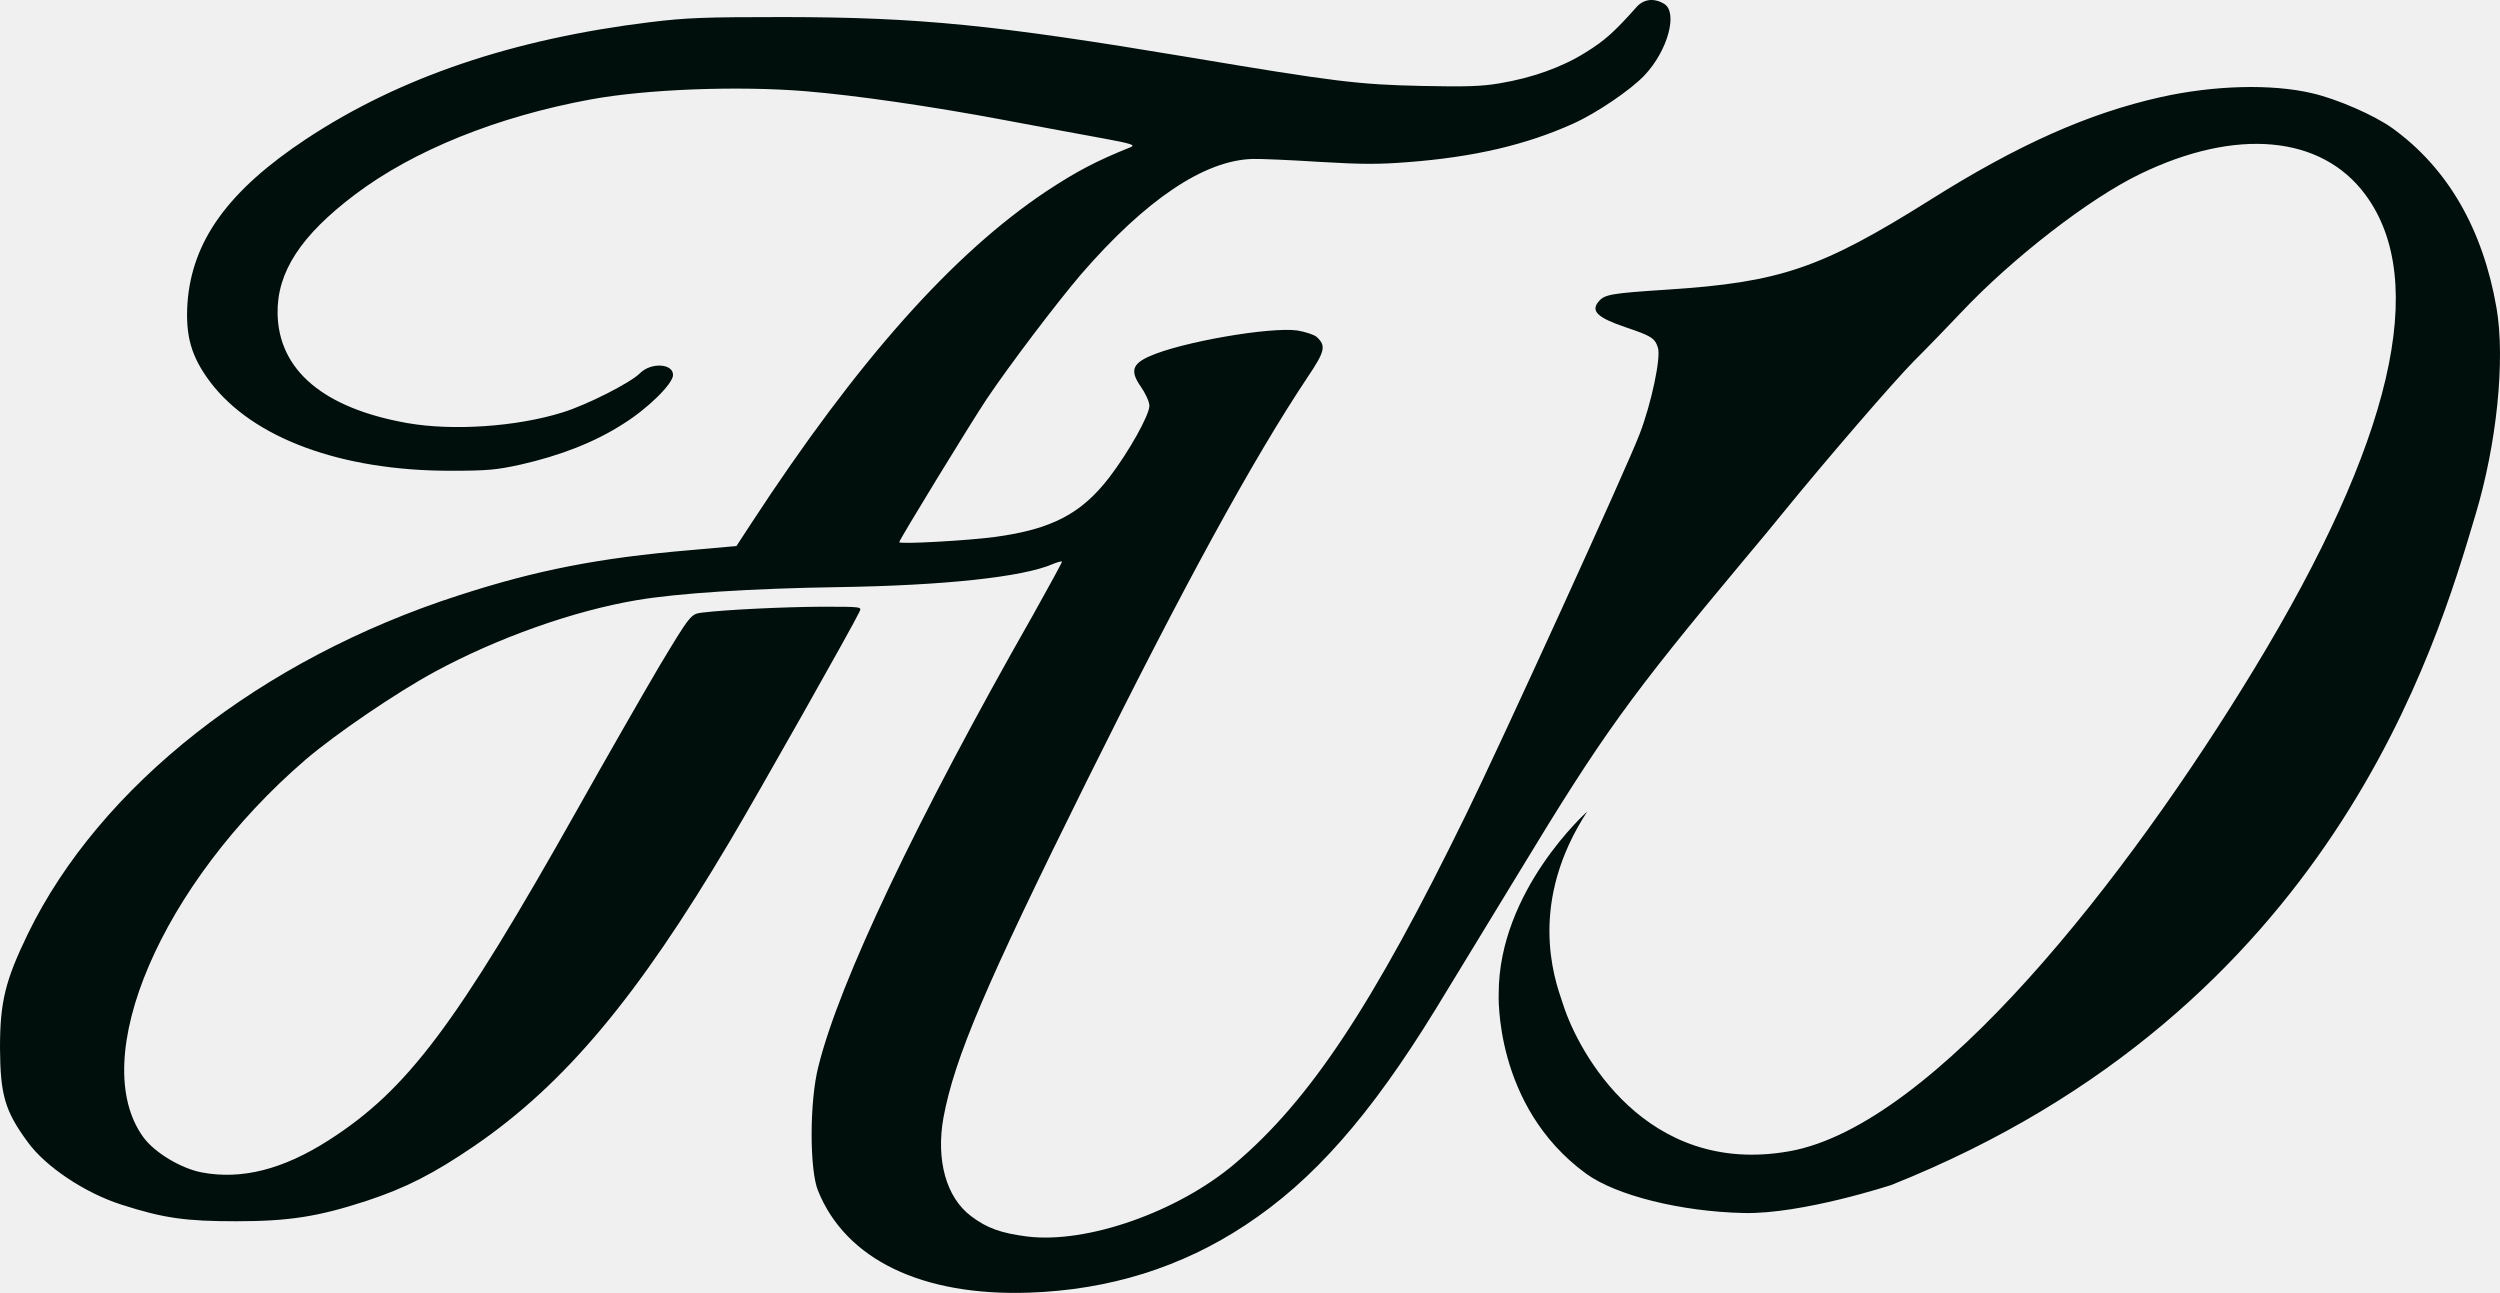
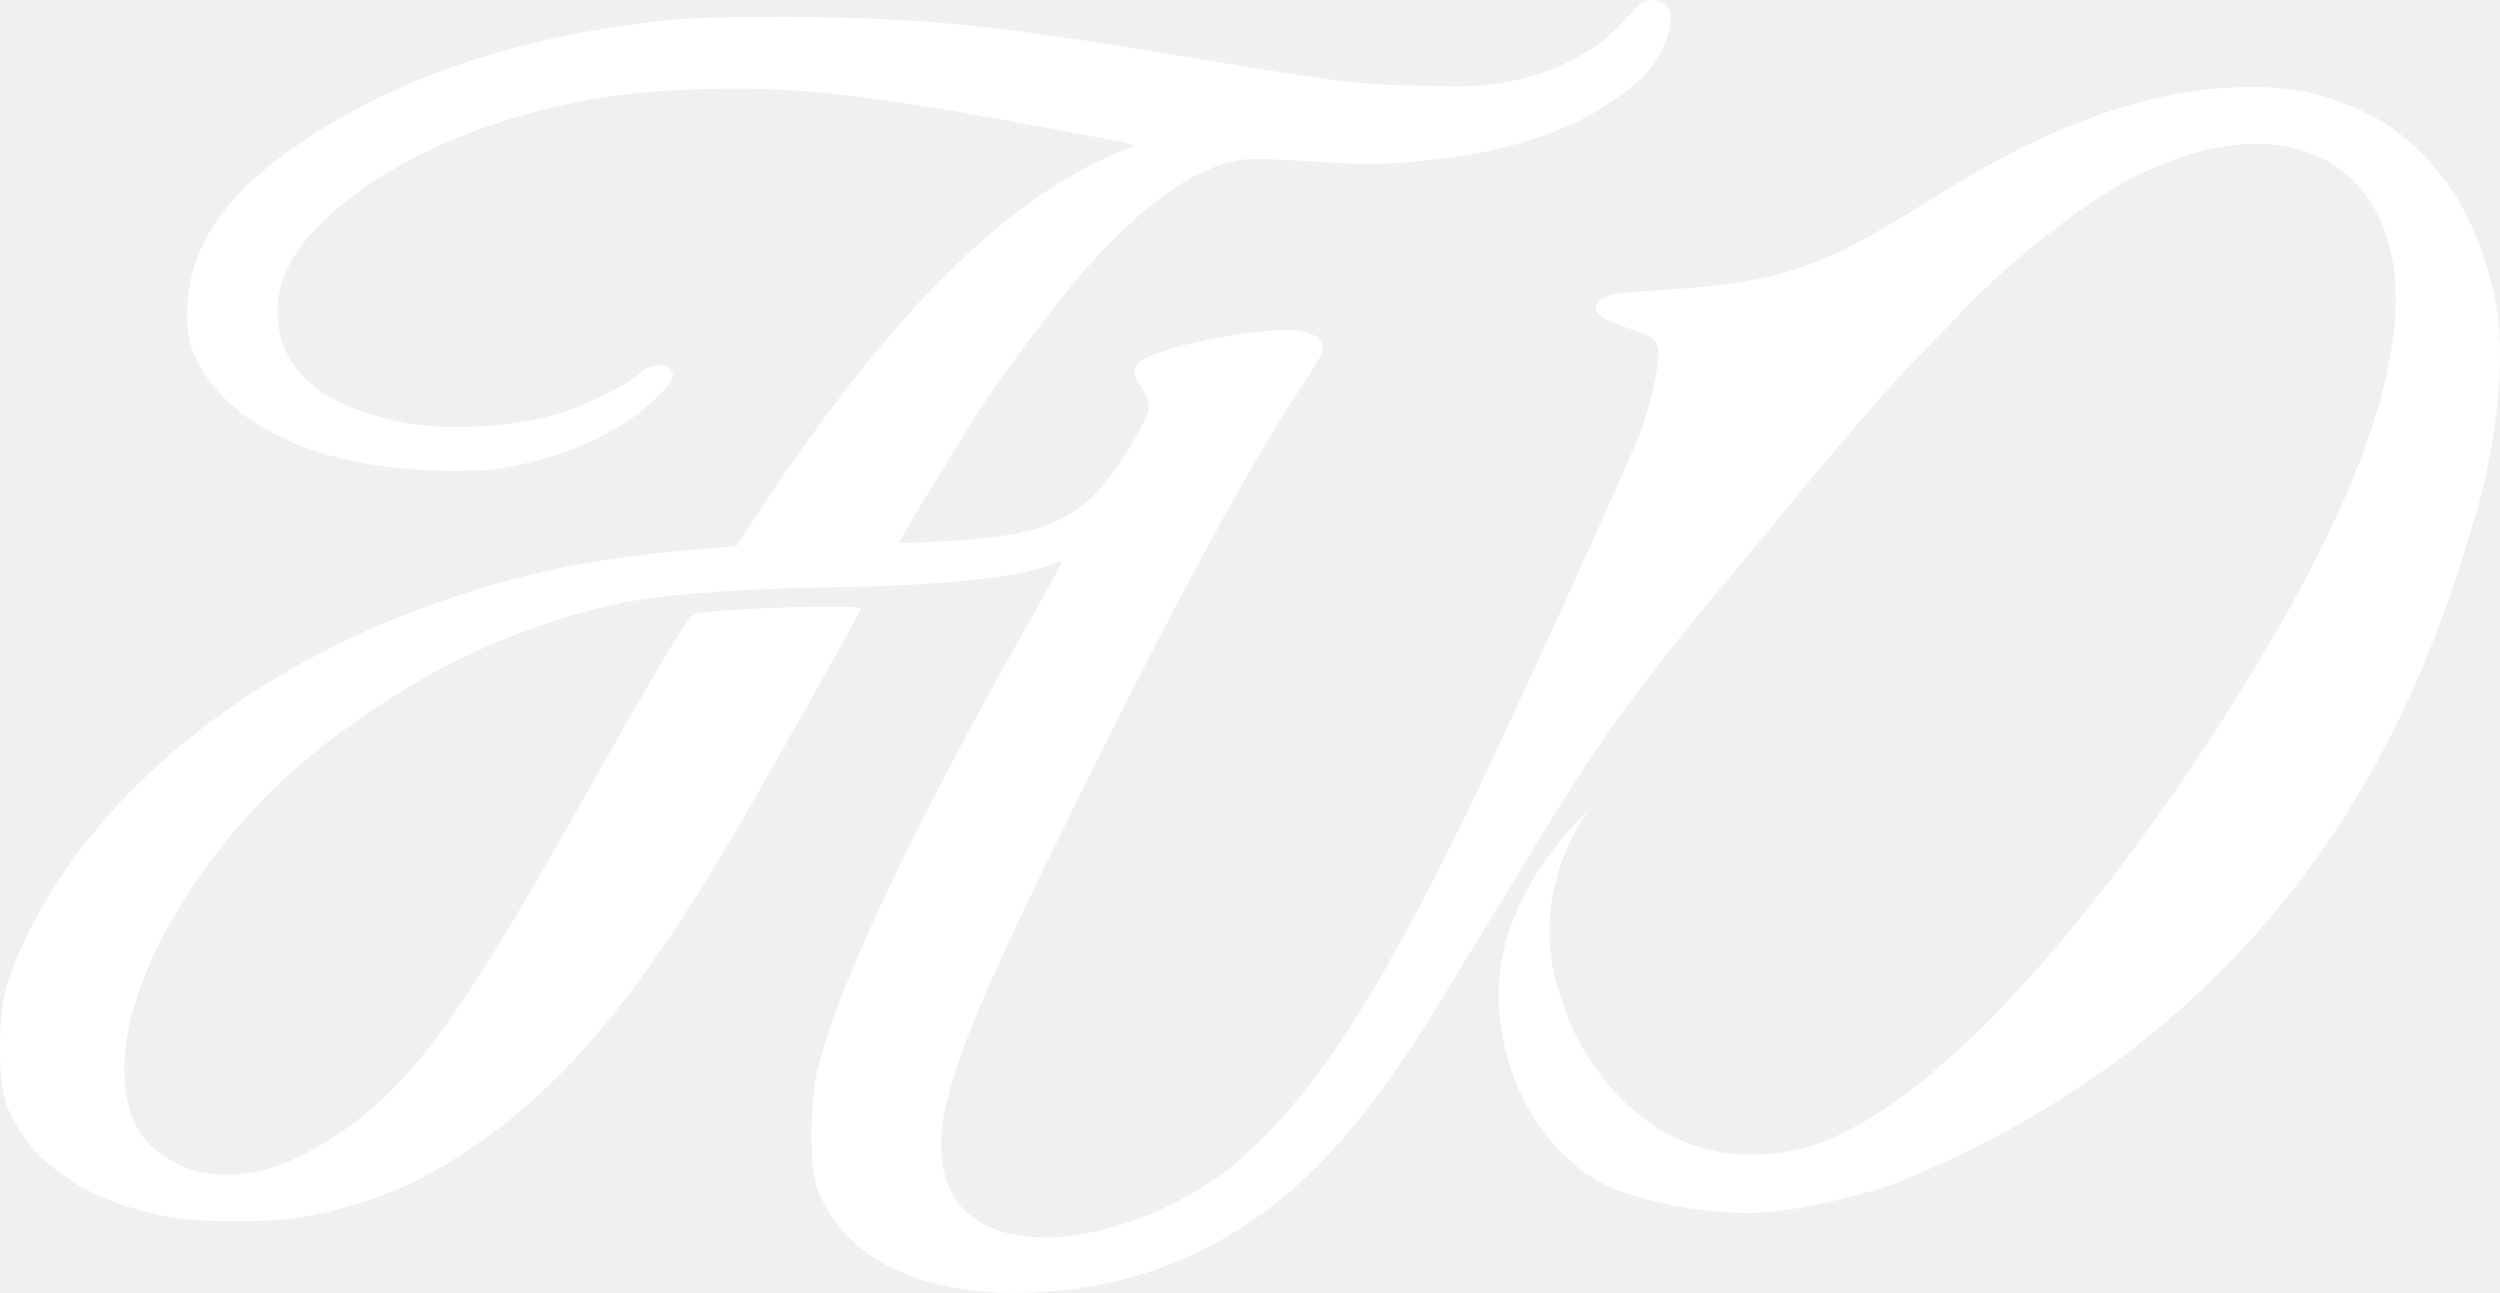
<svg xmlns="http://www.w3.org/2000/svg" width="845" height="437" viewBox="0 0 845 437" fill="none">
-   <path d="M553.089 2.45C545.676 10.777 542.432 13.707 535.946 17.716C527.954 22.728 517.876 26.352 506.641 28.202C500.618 29.204 495.405 29.359 480.579 29.05C459.266 28.588 451.39 27.662 401.815 19.335C336.255 8.387 310.888 5.843 265.135 5.766C237.799 5.766 232.124 5.997 219.961 7.462C173.282 13.167 135.058 26.12 103.436 47.015C77.143 64.44 64.865 81.402 63.359 102.528C62.664 113.63 64.633 120.569 71.12 129.205C85.483 148.095 115.251 159.12 152.201 159.12C164.826 159.12 167.838 158.812 175.946 157.038C189.266 154.031 200.965 149.482 210.463 143.391C219.035 138.071 227.49 129.667 227.49 126.738C227.49 122.805 219.961 122.42 216.255 126.198C213.127 129.359 198.417 136.838 190.193 139.382C174.672 144.24 153.127 145.704 137.722 143.006C109.344 137.994 94.17 125.118 93.822 105.997C93.591 91.965 101.699 79.552 120 65.75C139.807 50.793 168.185 39.382 199.691 33.599C218.571 30.13 249.382 28.973 272.201 30.823C289.112 32.211 314.71 35.912 339.266 40.538C352.008 42.928 367.297 45.781 373.32 46.861C382.123 48.48 383.861 49.019 382.239 49.713C370.54 54.416 364.054 57.809 353.629 64.671C322.008 85.797 289.923 121.803 253.9 176.93L248.919 184.564L233.282 185.951C202.471 188.573 181.506 192.659 155.097 201.217C88.147 222.806 33.706 265.674 9.382 315.713C1.737 331.519 0 338.689 0 354.263C0.116 370.069 1.622 375.466 9.382 386.029C15.405 394.356 28.726 403.223 41.004 407.155C55.367 411.781 62.78 412.783 79.807 412.783C97.645 412.783 107.49 411.241 123.822 405.921C137.143 401.527 146.525 396.746 160.425 387.263C190.888 366.368 215.444 337.07 246.602 284.487C256.332 268.141 288.533 211.086 290.502 206.769C291.313 205.072 291.313 205.072 277.645 205.072C264.672 205.15 245.328 206.075 237.22 207.077C233.513 207.54 233.282 207.848 222.973 224.965C217.297 234.602 204.788 256.422 195.174 273.538C154.17 346.399 137.722 368.373 111.081 385.412C95.676 395.281 81.66 398.828 68.224 396.284C61.274 394.973 52.355 389.653 48.533 384.487C29.073 357.964 54.556 298.673 103.32 256.73C113.513 248.018 134.015 234.063 146.988 227.046C168.069 215.635 193.784 206.46 215.328 202.837C228.996 200.523 253.668 198.904 283.668 198.442C318.996 197.902 345.753 195.049 355.83 190.654C357.336 190.038 358.726 189.652 358.957 189.806C359.073 189.961 354.556 198.21 348.996 208.156C309.846 276.931 283.668 331.904 276.602 360.509C273.591 372.228 273.591 395.358 276.486 402.452C285.869 425.736 311.699 438.15 347.838 436.916C374.942 435.991 399.382 428.358 421.042 414.017C443.861 398.982 463.089 377.163 485.212 341.156C486.113 339.69 489.005 334.94 493.093 328.226C498.463 319.405 505.896 307.195 513.591 294.587C541.506 248.48 550.888 235.45 589.459 189.267C594.44 183.33 600.347 176.237 602.548 173.461C617.49 155.111 639.73 129.359 646.911 122.034C651.66 117.331 658.842 109.852 663.011 105.458C680.27 87.184 706.216 67.061 723.359 58.811C755.791 43.083 784.633 45.704 799.459 65.75C821.235 95.049 808.494 149.405 762.046 225.89C719.073 296.746 653.555 380.416 604.865 389.113C556.175 397.811 533.513 355.574 528.417 339.768C528.297 339.395 528.147 338.955 527.975 338.451C525.171 330.216 516.556 304.919 536.487 274.294C536.487 274.294 506.56 300.943 506.56 335.794C506.56 335.794 504.81 373.85 536.062 396.669C546.208 404.078 568.184 409.541 589.459 410C609.124 410.424 639.266 400.524 639.266 400.524C788.227 341.156 823.668 217.717 836.641 174.232C843.938 150.099 846.834 121.572 843.822 104.07C839.189 77.393 827.374 56.884 808.61 43.314C802.587 38.996 789.961 33.445 781.506 31.517C767.838 28.279 748.262 28.819 730.309 32.828C705.869 38.302 682.123 48.865 652.471 67.524C615.521 90.731 601.737 95.434 563.398 97.902C544.517 99.135 542.317 99.521 540.347 101.911C537.568 105.149 540 107.385 549.266 110.546C558.185 113.553 559.344 114.247 560.386 117.562C561.428 120.878 558.185 136.298 554.247 146.553C550.425 156.884 506.757 252.49 495.521 275.312C464.016 339.768 442.703 371.92 417.336 393.354C398.108 409.622 367.413 420.416 347.259 417.949C338.224 416.793 333.591 415.096 328.263 411.087C319.807 404.765 316.332 392.12 318.88 377.779C322.703 357.425 332.896 333.446 367.297 264.055C400.193 197.748 423.591 155.034 442.008 127.431C447.915 118.642 448.263 116.869 445.019 113.862C444.093 113.091 441.197 112.165 438.533 111.703C429.382 110.392 399.035 115.635 388.378 120.492C382.703 123.037 382.008 125.504 385.483 130.515C387.104 132.829 388.494 135.758 388.494 137.146C388.494 140.307 381.544 152.721 374.942 161.356C365.444 173.692 355.483 178.858 336.371 181.479C327.22 182.713 303.938 184.024 303.938 183.253C303.938 182.482 328.031 143.083 333.475 134.91C341.351 123.191 357.22 102.296 365.444 92.659C387.22 67.524 407.027 54.185 423.359 53.723C426.139 53.645 436.448 54.108 446.178 54.725C460.425 55.573 466.1 55.573 475.83 54.802C498.185 53.106 515.907 48.942 531.776 41.772C539.652 38.225 551.235 30.361 555.869 25.426C563.745 17.099 567.22 4.146 562.471 1.294C558.996 -0.788 555.521 -0.325 553.089 2.45Z" fill="#000F0C" />
+   <path d="M553.089 2.45C545.676 10.777 542.432 13.707 535.946 17.716C527.954 22.728 517.876 26.352 506.641 28.202C500.618 29.204 495.405 29.359 480.579 29.05C459.266 28.588 451.39 27.662 401.815 19.335C336.255 8.387 310.888 5.843 265.135 5.766C237.799 5.766 232.124 5.997 219.961 7.462C173.282 13.167 135.058 26.12 103.436 47.015C77.143 64.44 64.865 81.402 63.359 102.528C62.664 113.63 64.633 120.569 71.12 129.205C85.483 148.095 115.251 159.12 152.201 159.12C164.826 159.12 167.838 158.812 175.946 157.038C189.266 154.031 200.965 149.482 210.463 143.391C219.035 138.071 227.49 129.667 227.49 126.738C227.49 122.805 219.961 122.42 216.255 126.198C213.127 129.359 198.417 136.838 190.193 139.382C174.672 144.24 153.127 145.704 137.722 143.006C109.344 137.994 94.17 125.118 93.822 105.997C93.591 91.965 101.699 79.552 120 65.75C139.807 50.793 168.185 39.382 199.691 33.599C218.571 30.13 249.382 28.973 272.201 30.823C289.112 32.211 314.71 35.912 339.266 40.538C352.008 42.928 367.297 45.781 373.32 46.861C382.123 48.48 383.861 49.019 382.239 49.713C370.54 54.416 364.054 57.809 353.629 64.671C322.008 85.797 289.923 121.803 253.9 176.93L248.919 184.564L233.282 185.951C202.471 188.573 181.506 192.659 155.097 201.217C88.147 222.806 33.706 265.674 9.382 315.713C1.737 331.519 0 338.689 0 354.263C0.116 370.069 1.622 375.466 9.382 386.029C15.405 394.356 28.726 403.223 41.004 407.155C55.367 411.781 62.78 412.783 79.807 412.783C97.645 412.783 107.49 411.241 123.822 405.921C137.143 401.527 146.525 396.746 160.425 387.263C190.888 366.368 215.444 337.07 246.602 284.487C256.332 268.141 288.533 211.086 290.502 206.769C291.313 205.072 291.313 205.072 277.645 205.072C264.672 205.15 245.328 206.075 237.22 207.077C233.513 207.54 233.282 207.848 222.973 224.965C217.297 234.602 204.788 256.422 195.174 273.538C154.17 346.399 137.722 368.373 111.081 385.412C95.676 395.281 81.66 398.828 68.224 396.284C61.274 394.973 52.355 389.653 48.533 384.487C29.073 357.964 54.556 298.673 103.32 256.73C113.513 248.018 134.015 234.063 146.988 227.046C168.069 215.635 193.784 206.46 215.328 202.837C228.996 200.523 253.668 198.904 283.668 198.442C318.996 197.902 345.753 195.049 355.83 190.654C357.336 190.038 358.726 189.652 358.957 189.806C359.073 189.961 354.556 198.21 348.996 208.156C309.846 276.931 283.668 331.904 276.602 360.509C273.591 372.228 273.591 395.358 276.486 402.452C285.869 425.736 311.699 438.15 347.838 436.916C374.942 435.991 399.382 428.358 421.042 414.017C443.861 398.982 463.089 377.163 485.212 341.156C486.113 339.69 489.005 334.94 493.093 328.226C498.463 319.405 505.896 307.195 513.591 294.587C541.506 248.48 550.888 235.45 589.459 189.267C594.44 183.33 600.347 176.237 602.548 173.461C617.49 155.111 639.73 129.359 646.911 122.034C651.66 117.331 658.842 109.852 663.011 105.458C680.27 87.184 706.216 67.061 723.359 58.811C755.791 43.083 784.633 45.704 799.459 65.75C821.235 95.049 808.494 149.405 762.046 225.89C719.073 296.746 653.555 380.416 604.865 389.113C556.175 397.811 533.513 355.574 528.417 339.768C528.297 339.395 528.147 338.955 527.975 338.451C525.171 330.216 516.556 304.919 536.487 274.294C536.487 274.294 506.56 300.943 506.56 335.794C506.56 335.794 504.81 373.85 536.062 396.669C546.208 404.078 568.184 409.541 589.459 410C609.124 410.424 639.266 400.524 639.266 400.524C788.227 341.156 823.668 217.717 836.641 174.232C843.938 150.099 846.834 121.572 843.822 104.07C839.189 77.393 827.374 56.884 808.61 43.314C802.587 38.996 789.961 33.445 781.506 31.517C767.838 28.279 748.262 28.819 730.309 32.828C705.869 38.302 682.123 48.865 652.471 67.524C615.521 90.731 601.737 95.434 563.398 97.902C544.517 99.135 542.317 99.521 540.347 101.911C537.568 105.149 540 107.385 549.266 110.546C558.185 113.553 559.344 114.247 560.386 117.562C561.428 120.878 558.185 136.298 554.247 146.553C550.425 156.884 506.757 252.49 495.521 275.312C464.016 339.768 442.703 371.92 417.336 393.354C398.108 409.622 367.413 420.416 347.259 417.949C338.224 416.793 333.591 415.096 328.263 411.087C319.807 404.765 316.332 392.12 318.88 377.779C322.703 357.425 332.896 333.446 367.297 264.055C400.193 197.748 423.591 155.034 442.008 127.431C447.915 118.642 448.263 116.869 445.019 113.862C444.093 113.091 441.197 112.165 438.533 111.703C429.382 110.392 399.035 115.635 388.378 120.492C382.703 123.037 382.008 125.504 385.483 130.515C387.104 132.829 388.494 135.758 388.494 137.146C388.494 140.307 381.544 152.721 374.942 161.356C365.444 173.692 355.483 178.858 336.371 181.479C327.22 182.713 303.938 184.024 303.938 183.253C303.938 182.482 328.031 143.083 333.475 134.91C341.351 123.191 357.22 102.296 365.444 92.659C387.22 67.524 407.027 54.185 423.359 53.723C426.139 53.645 436.448 54.108 446.178 54.725C460.425 55.573 466.1 55.573 475.83 54.802C498.185 53.106 515.907 48.942 531.776 41.772C539.652 38.225 551.235 30.361 555.869 25.426C563.745 17.099 567.22 4.146 562.471 1.294C558.996 -0.788 555.521 -0.325 553.089 2.45Z" fill="#FFFFFF" />
</svg>
